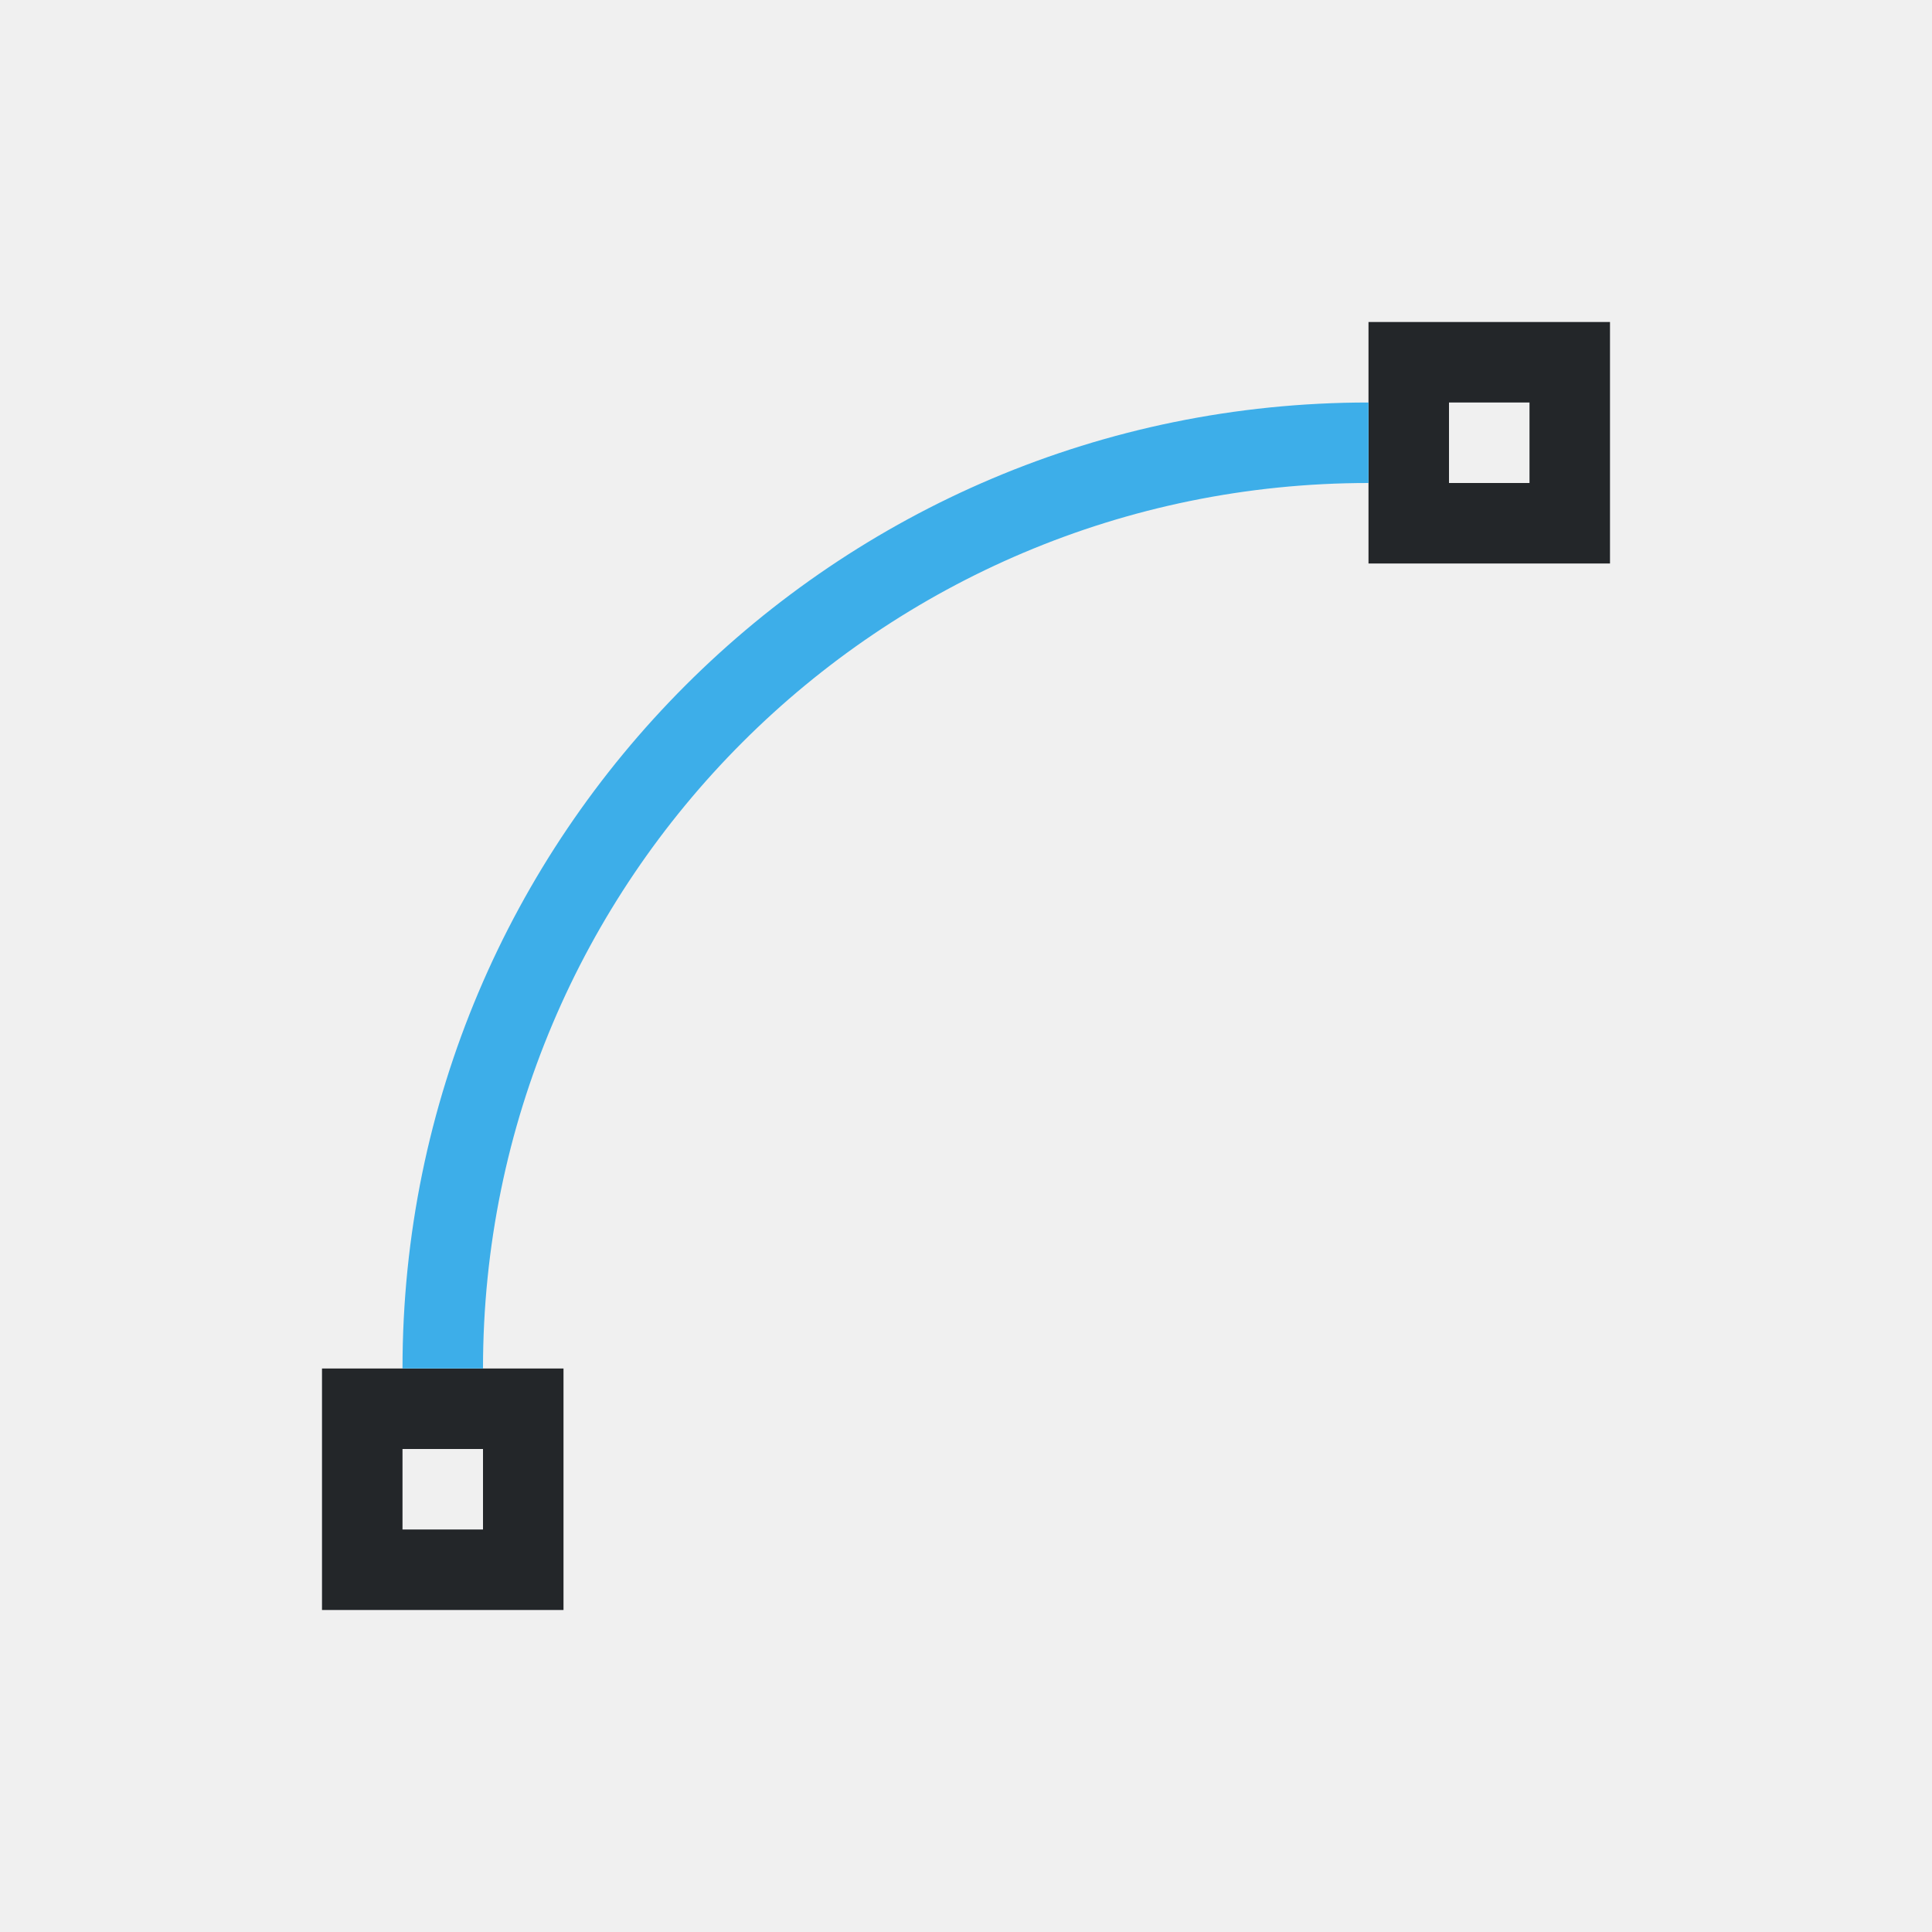
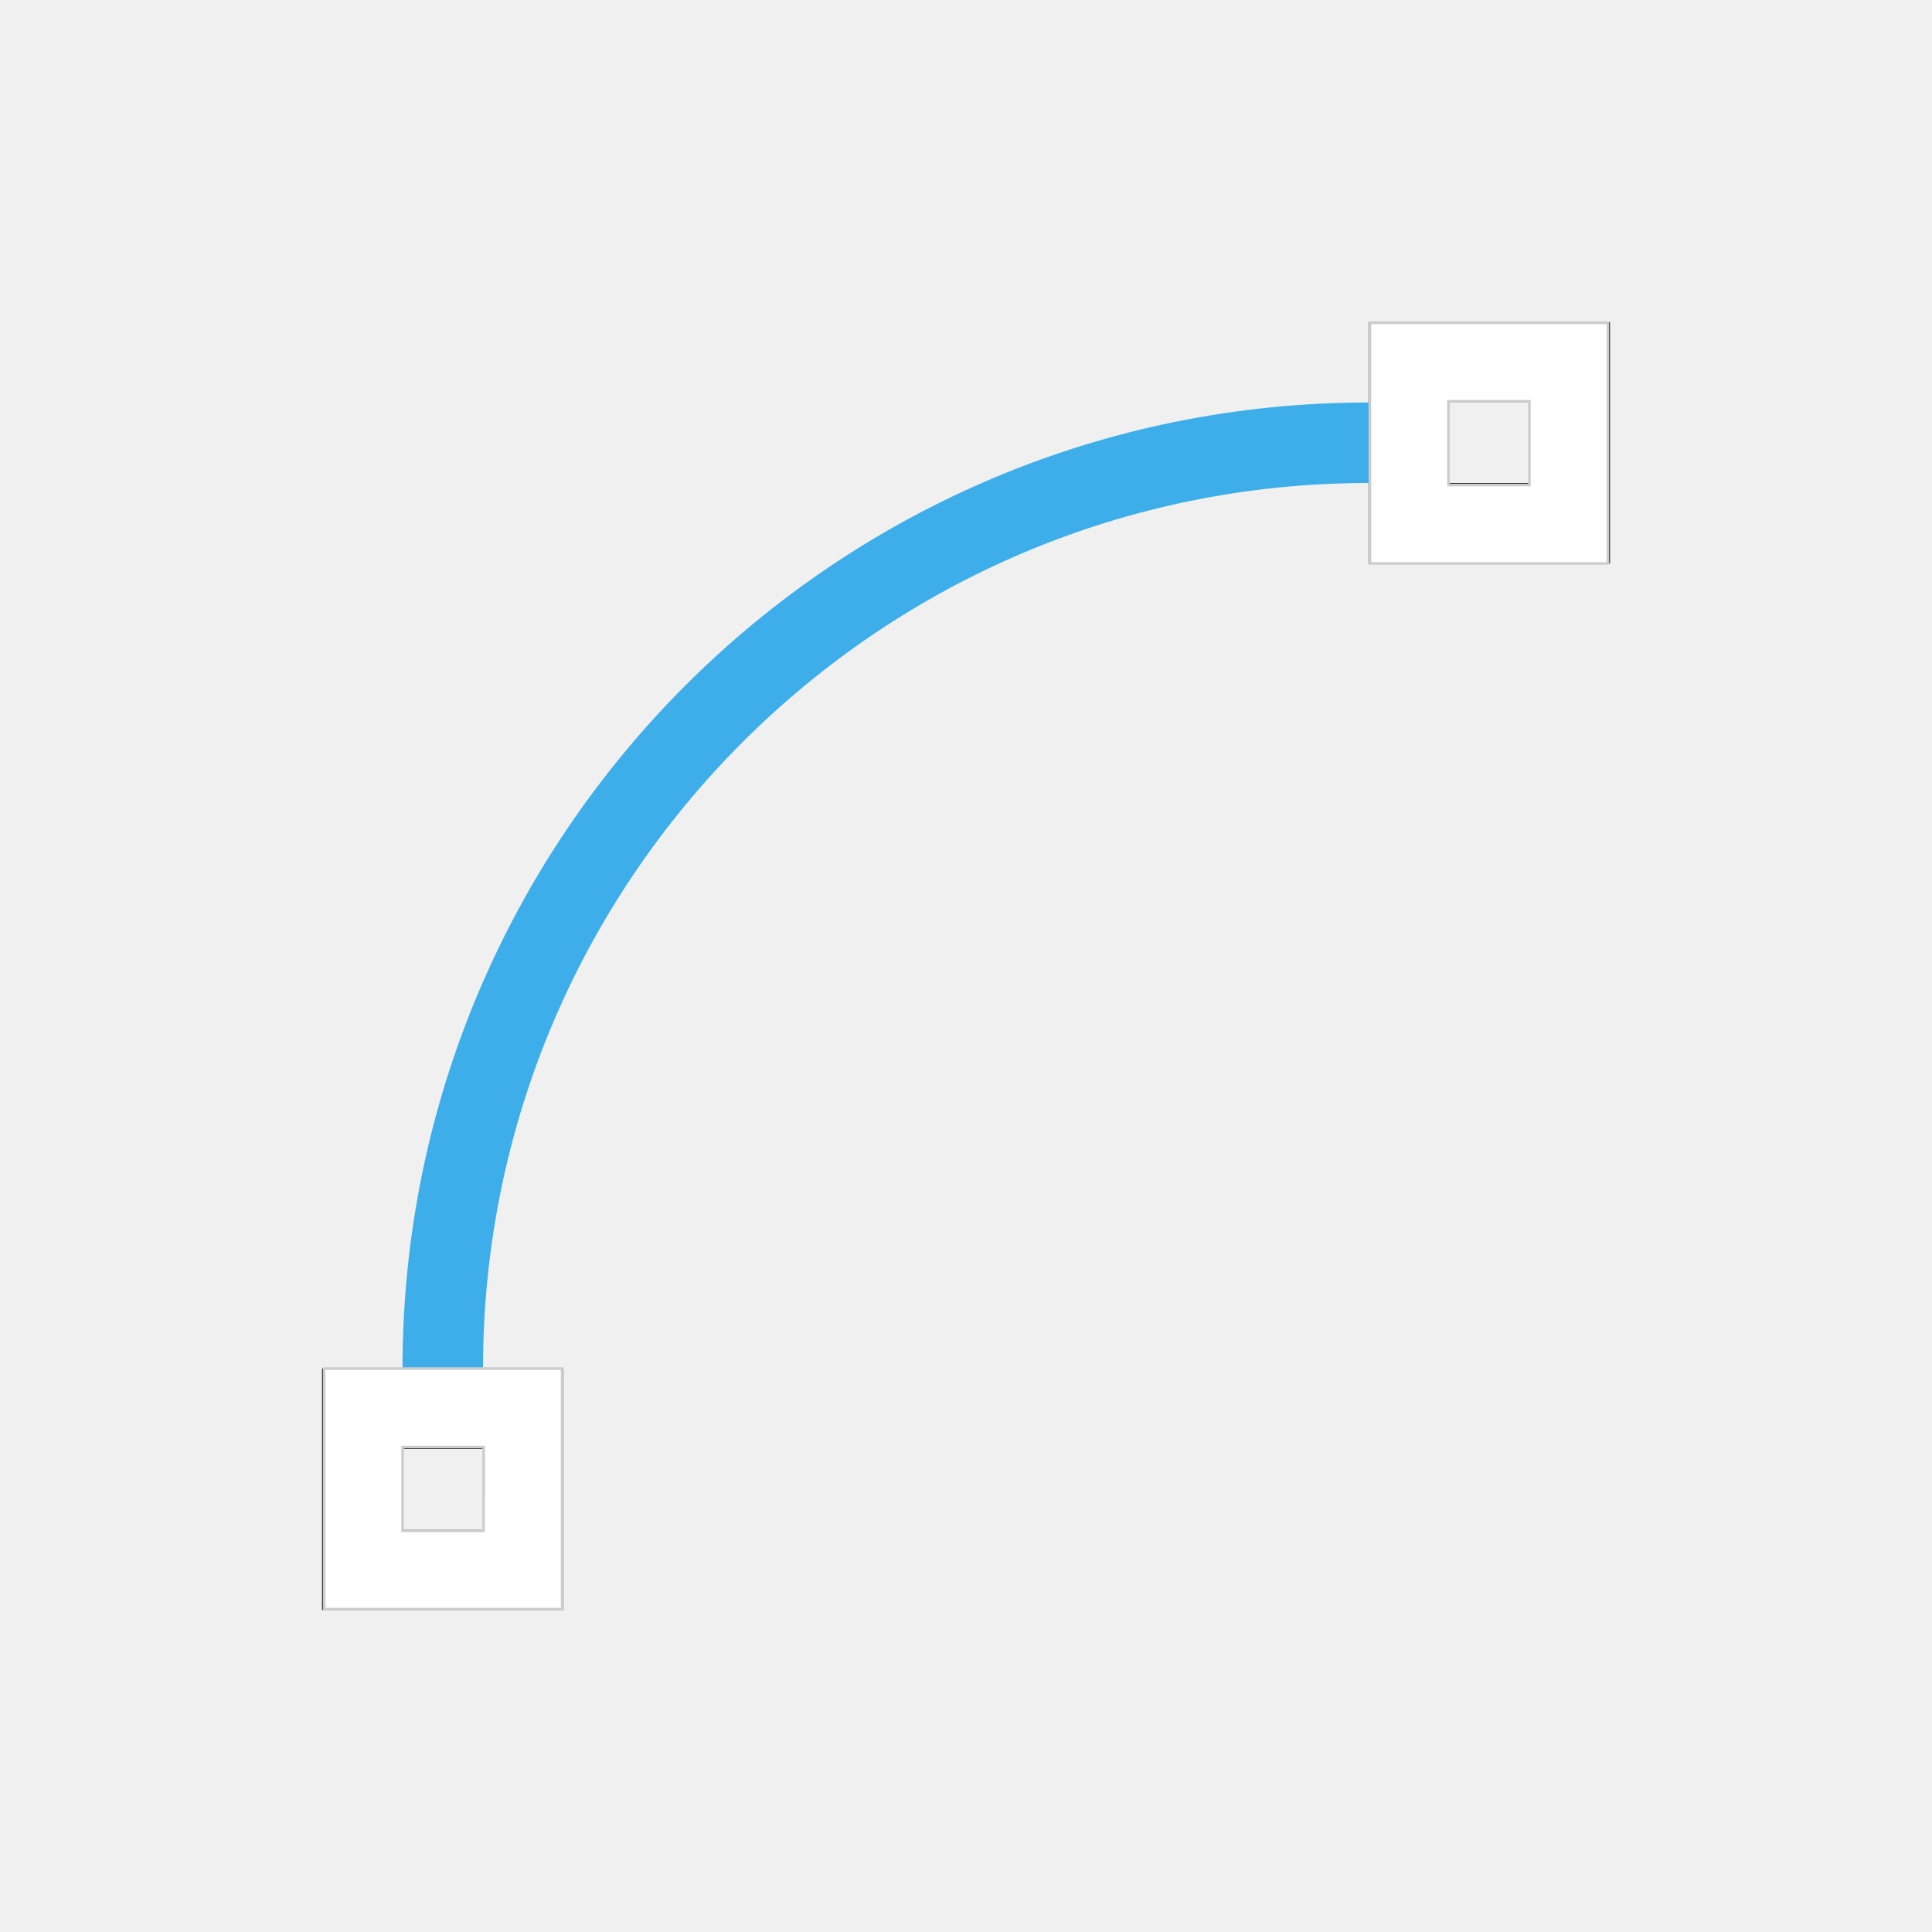
- <svg xmlns="http://www.w3.org/2000/svg" viewBox="0 0 24 24" width="24" height="24">
+ <svg xmlns="http://www.w3.org/2000/svg" viewBox="0 0 24 24" width="24" height="24" version="1.1" id="svg2">
  <defs id="defs3051">
    <style type="text/css" id="current-color-scheme">.ColorScheme-Text{color:#232629;}.ColorScheme-Highlight { color: #3daee9; } </style>
  </defs>
-   <g transform="translate(1,1)">
-     <path style="fill:currentColor;fill-opacity:1;stroke:none" d="m16 3v1 1 1h3v-3h-3m1 1h1v1h-1v-1m-14 12v3h3v-3h-1-1-1m1 1h1v1h-1v-1" class="ColorScheme-Text" />
-     <path style="fill:currentColor;fill-opacity:1;stroke:none" d="M16 4A12 12 0 0 0 4 16H5A11 11 0 0 1 16 5V4" class="ColorScheme-Highlight" />
+   <g transform="translate(1,1)" id="g2">
+     <path style="fill:currentColor;fill-opacity:1;stroke:none" d="m16 3v1 1 1h3v-3h-3m1 1h1v1h-1v-1m-14 12v3h3v-3h-1-1-1m1 1h1v1h-1v-1" class="ColorScheme-Text" id="path1" />
+     <path style="fill:currentColor;fill-opacity:1;stroke:none" d="M16 4A12 12 0 0 0 4 16H5A11 11 0 0 1 16 5V4" class="ColorScheme-Highlight" id="path2" />
  </g>
+   <path style="fill:#ffffff;stroke:#cccccc;stroke-width:0.032" d="m 4.027,18.495 v -1.494 h 1.478 1.478 v 1.494 1.494 H 5.505 4.027 Z m 1.981,0 V 17.976 H 5.505 5.001 v 0.52 0.52 h 0.503 0.503 z" id="path3" />
+   <path style="fill:#ffffff;stroke:#cccccc;stroke-width:0.032" d="M 17.018,5.505 V 4.011 h 1.478 1.478 v 1.494 1.494 h -1.478 -1.478 z m 1.981,0 V 4.985 h -0.503 -0.503 v 0.52 0.52 h 0.503 0.503 z" id="path4" />
</svg>
